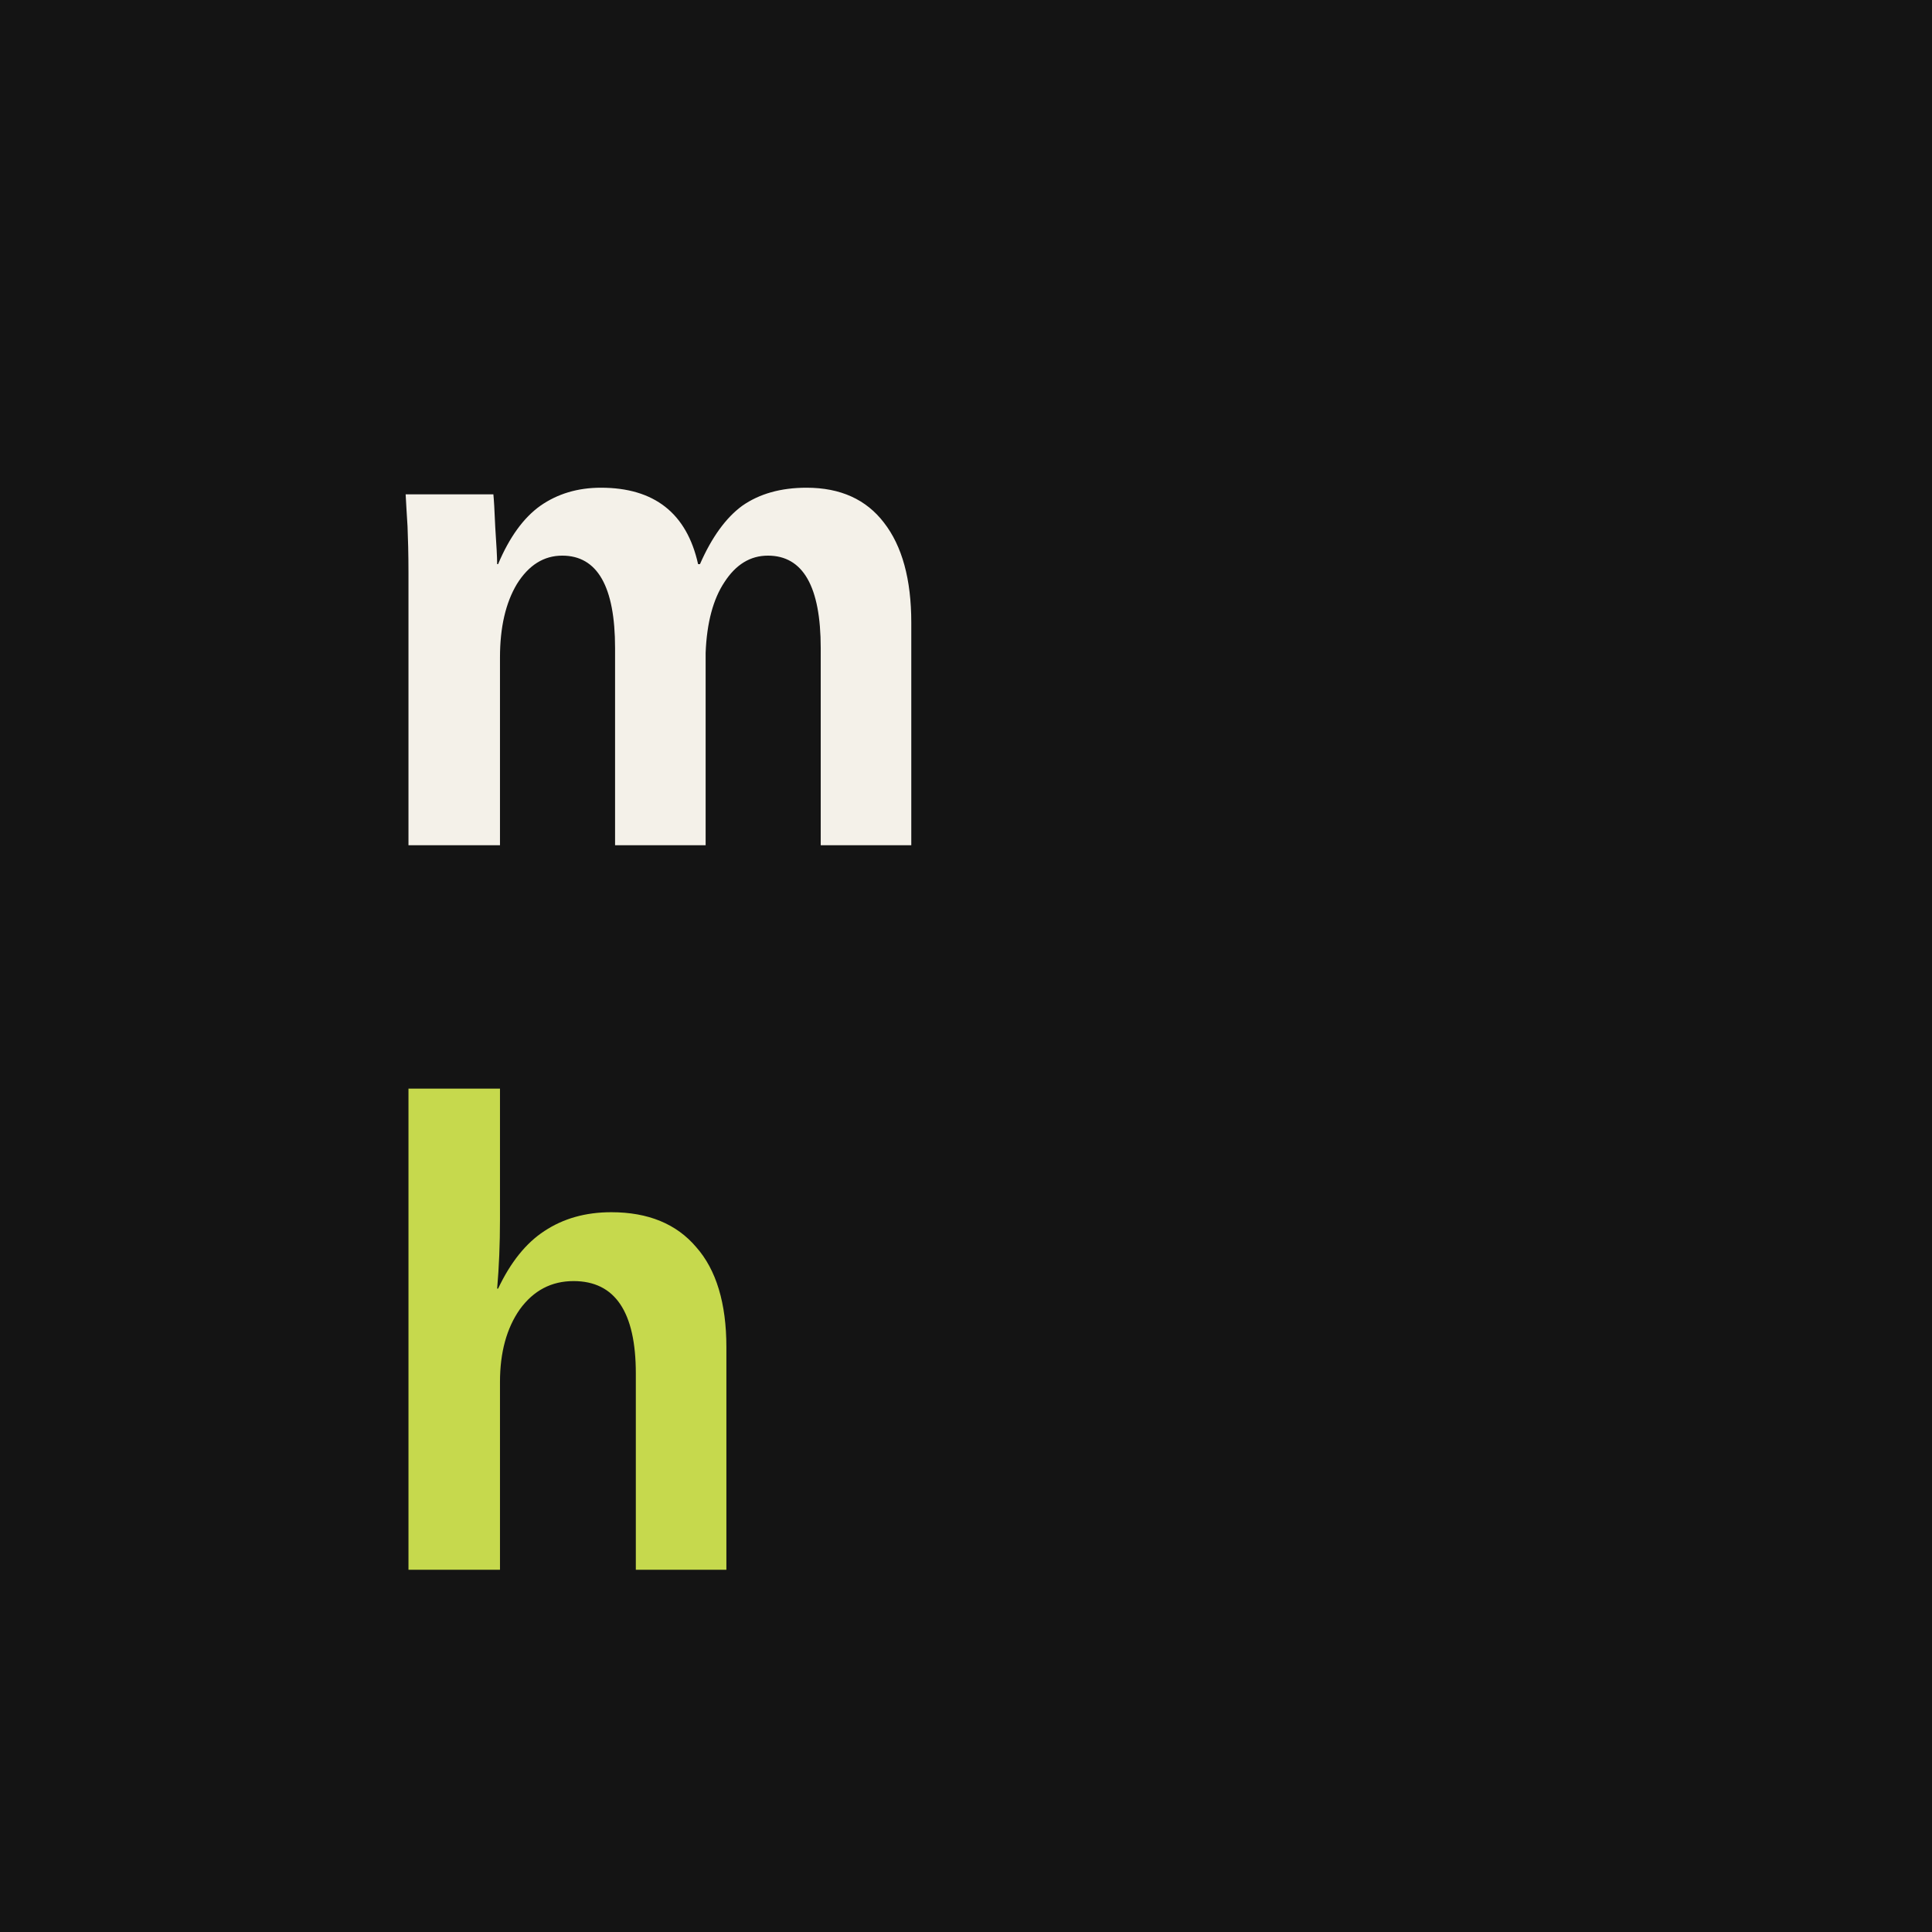
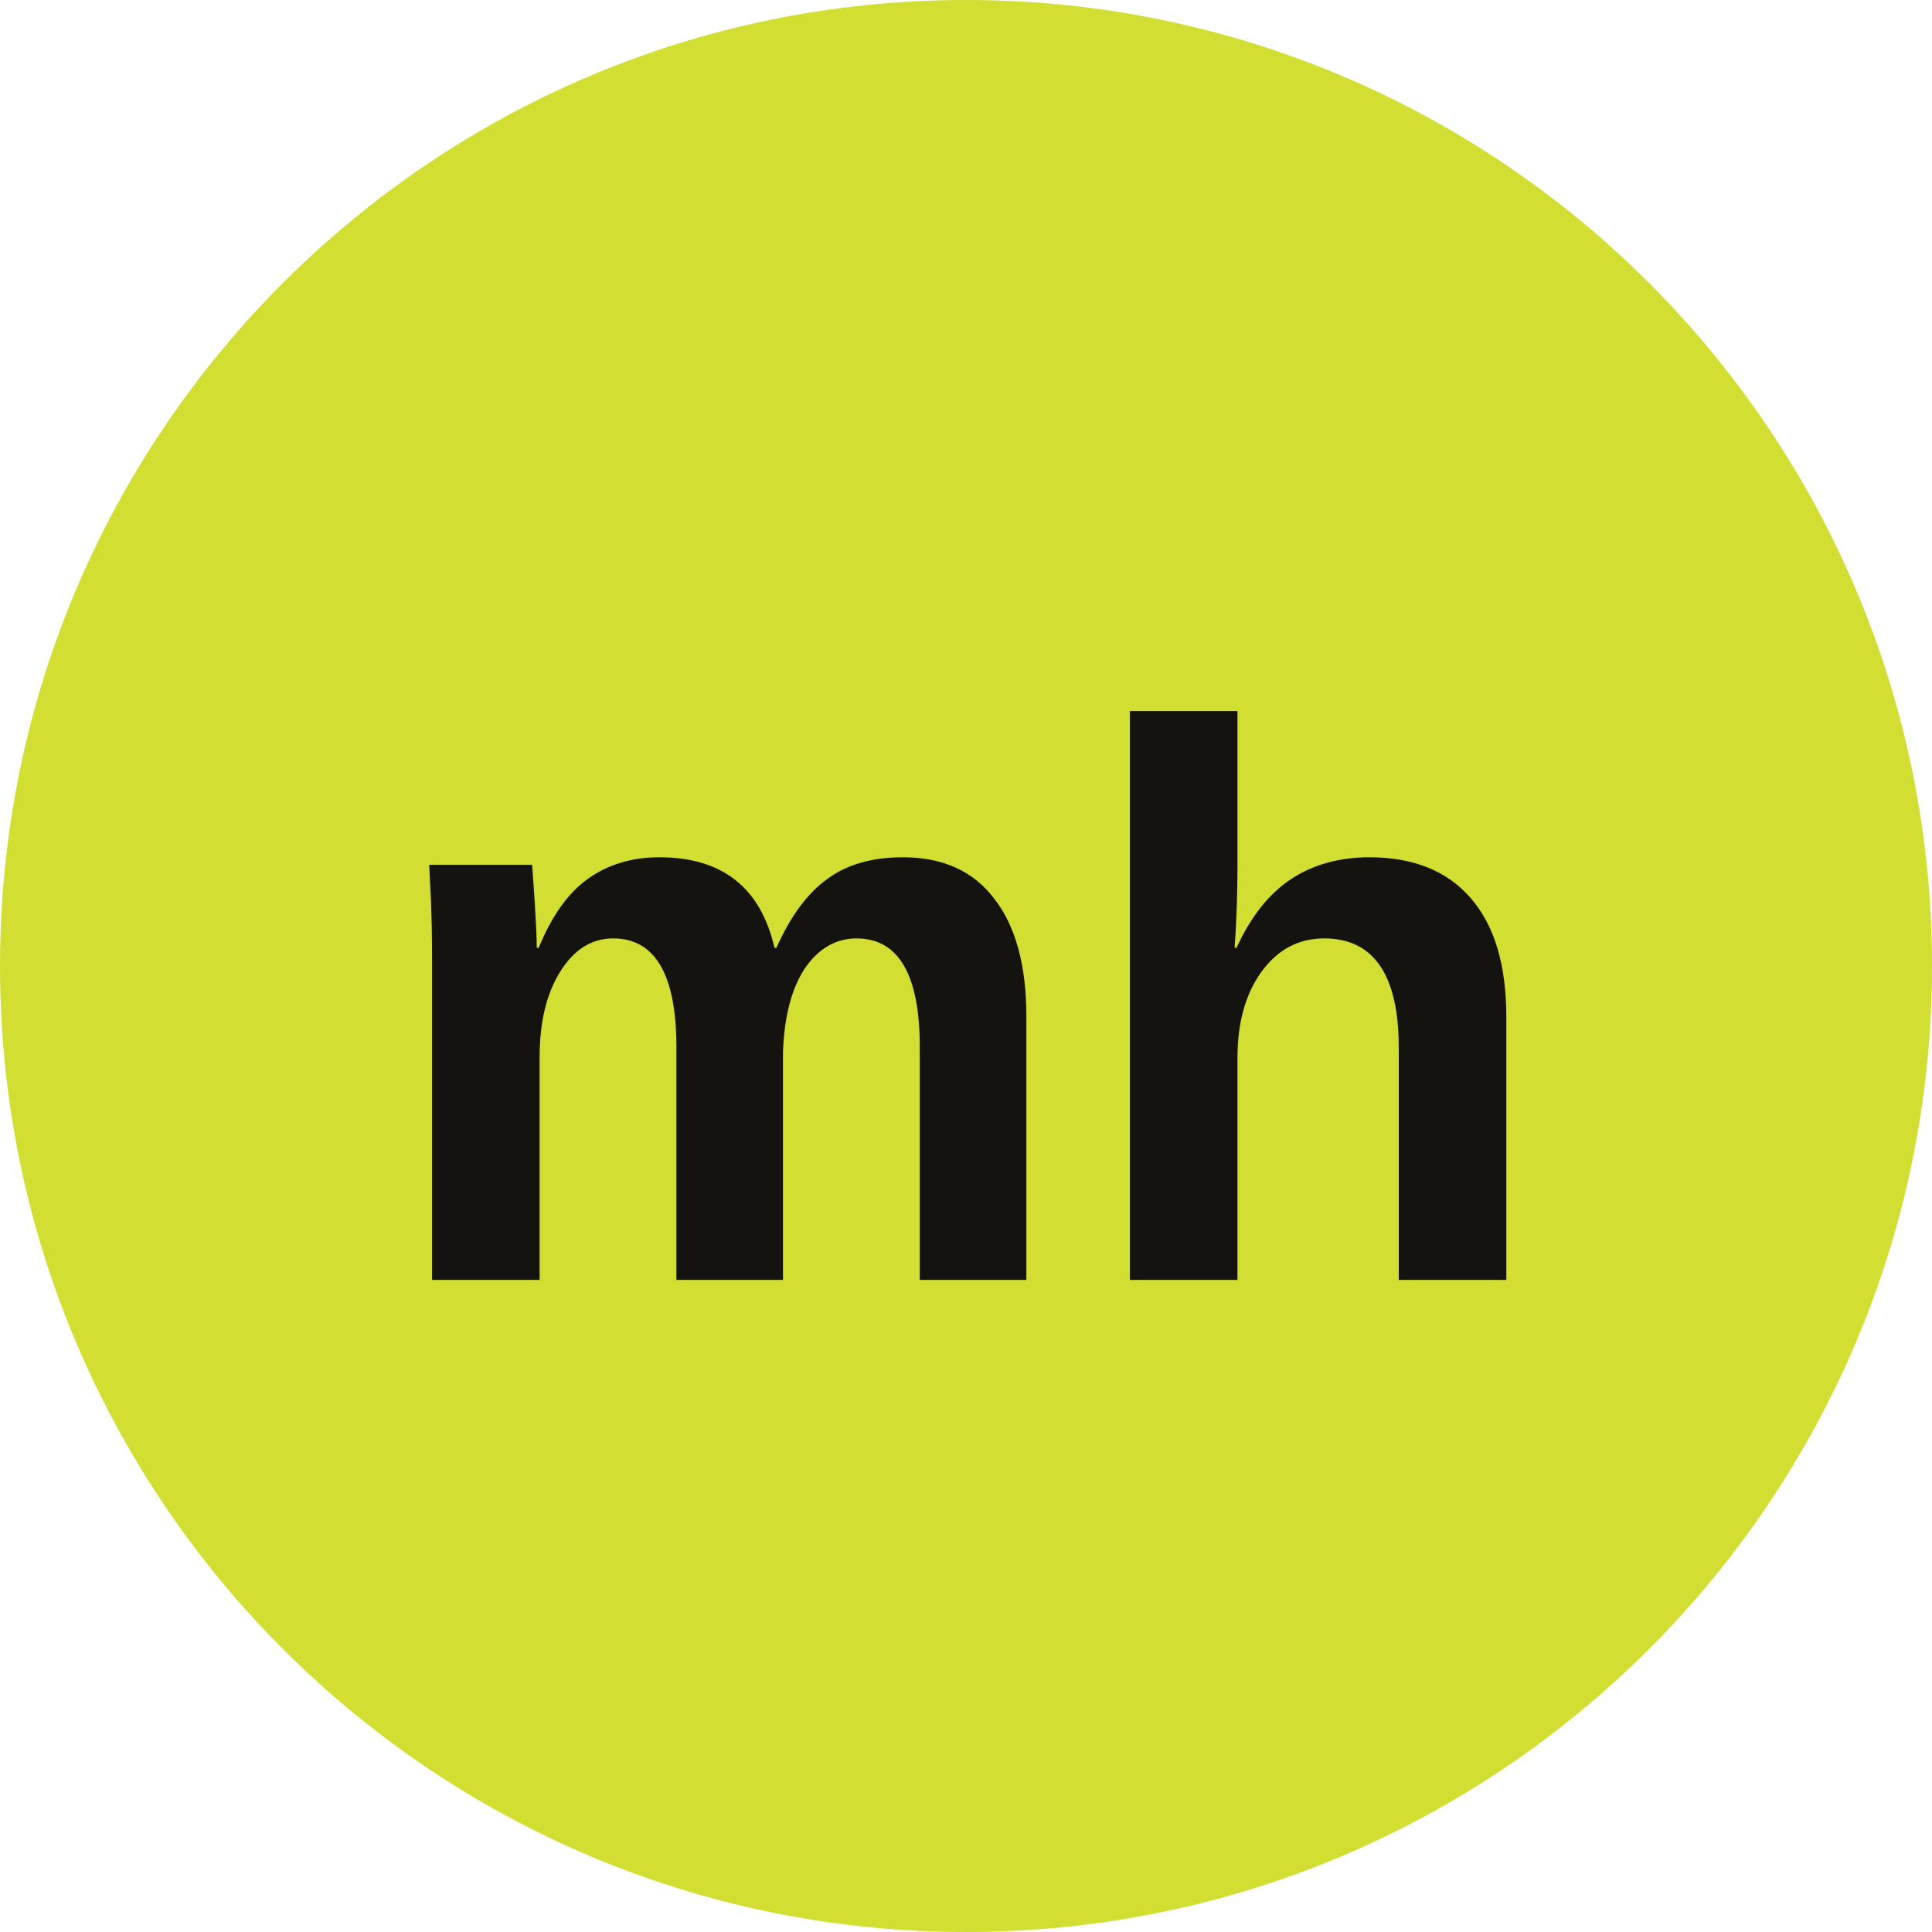
<svg xmlns="http://www.w3.org/2000/svg" viewBox="0 0 32 32">
-   <rect width="32" height="32" fill="#141414" />
-   <text x="6" y="14" font-family="Arial, sans-serif" font-size="11" font-weight="700" fill="#F4F1E9">m</text>
-   <text x="6" y="26" font-family="Arial, sans-serif" font-size="11" font-weight="700" fill="#C6D94D">h</text>
+   <circle cx="16" cy="16" r="16" fill="#d2de32" />
+   <text x="16" y="21.2" text-anchor="middle" font-family="Instrument Sans, Helvetica Neue, Arial, sans-serif" font-size="13" font-weight="700" fill="#141310">mh</text>
</svg>
